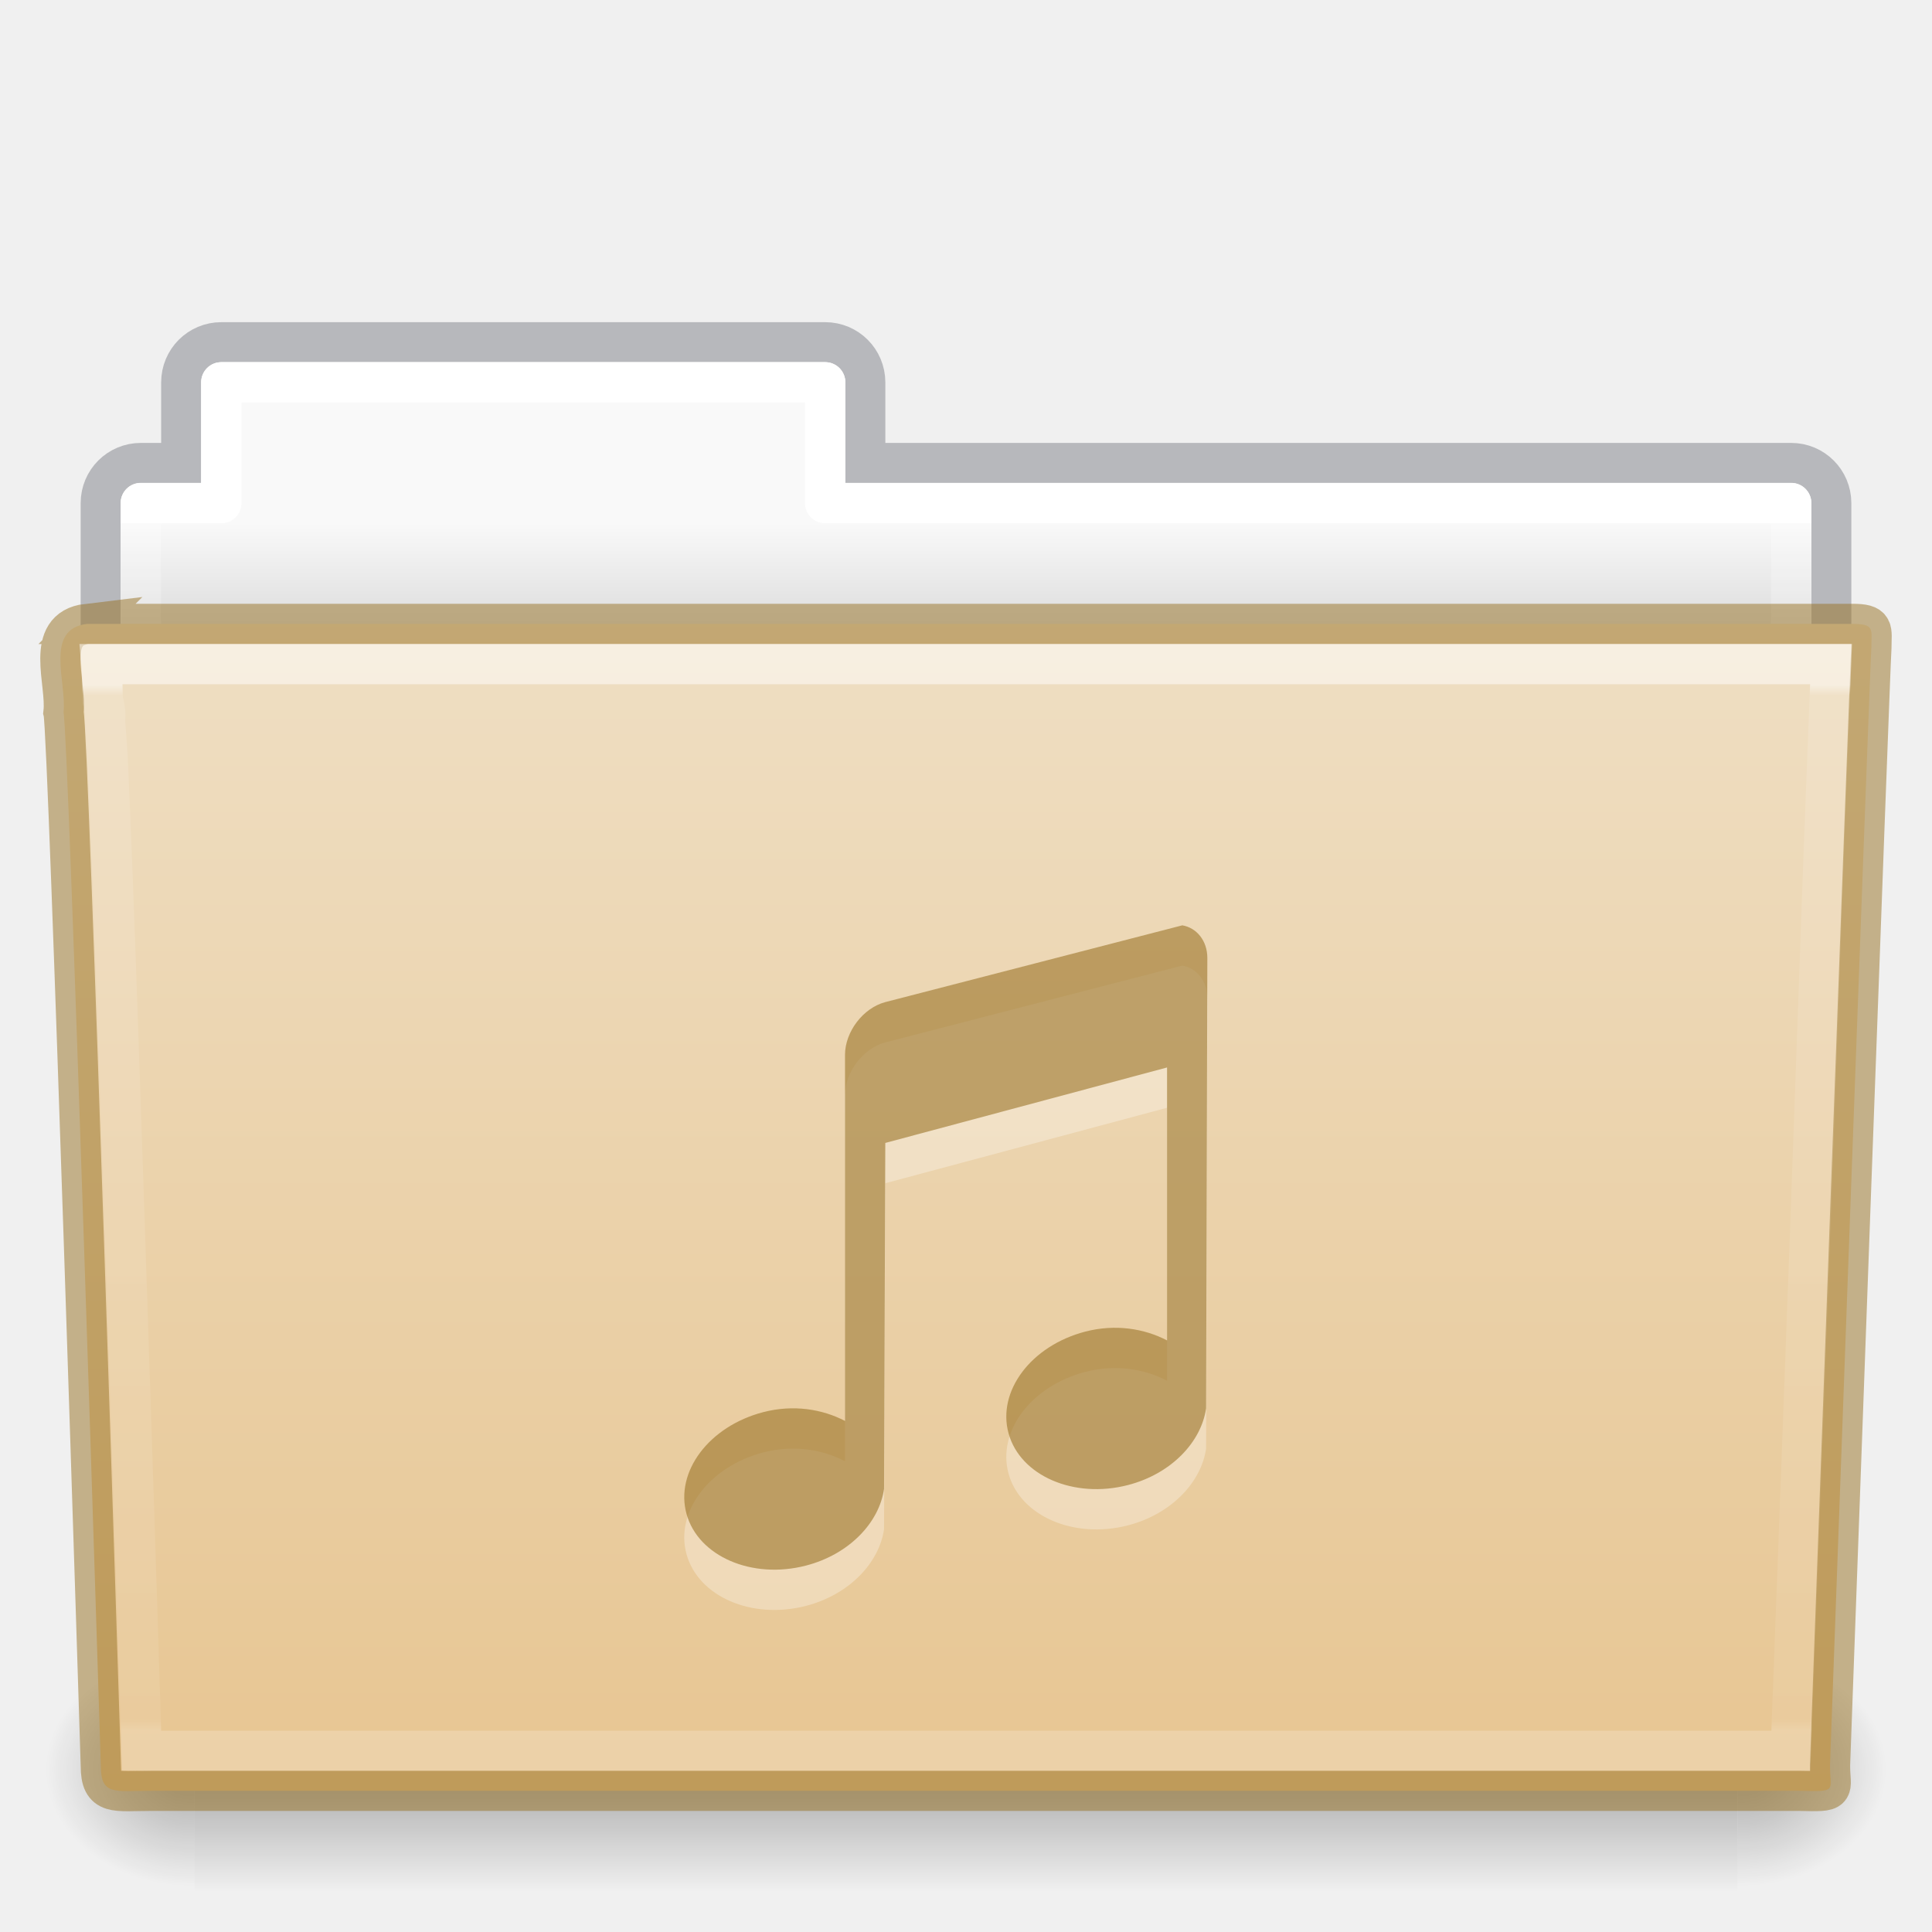
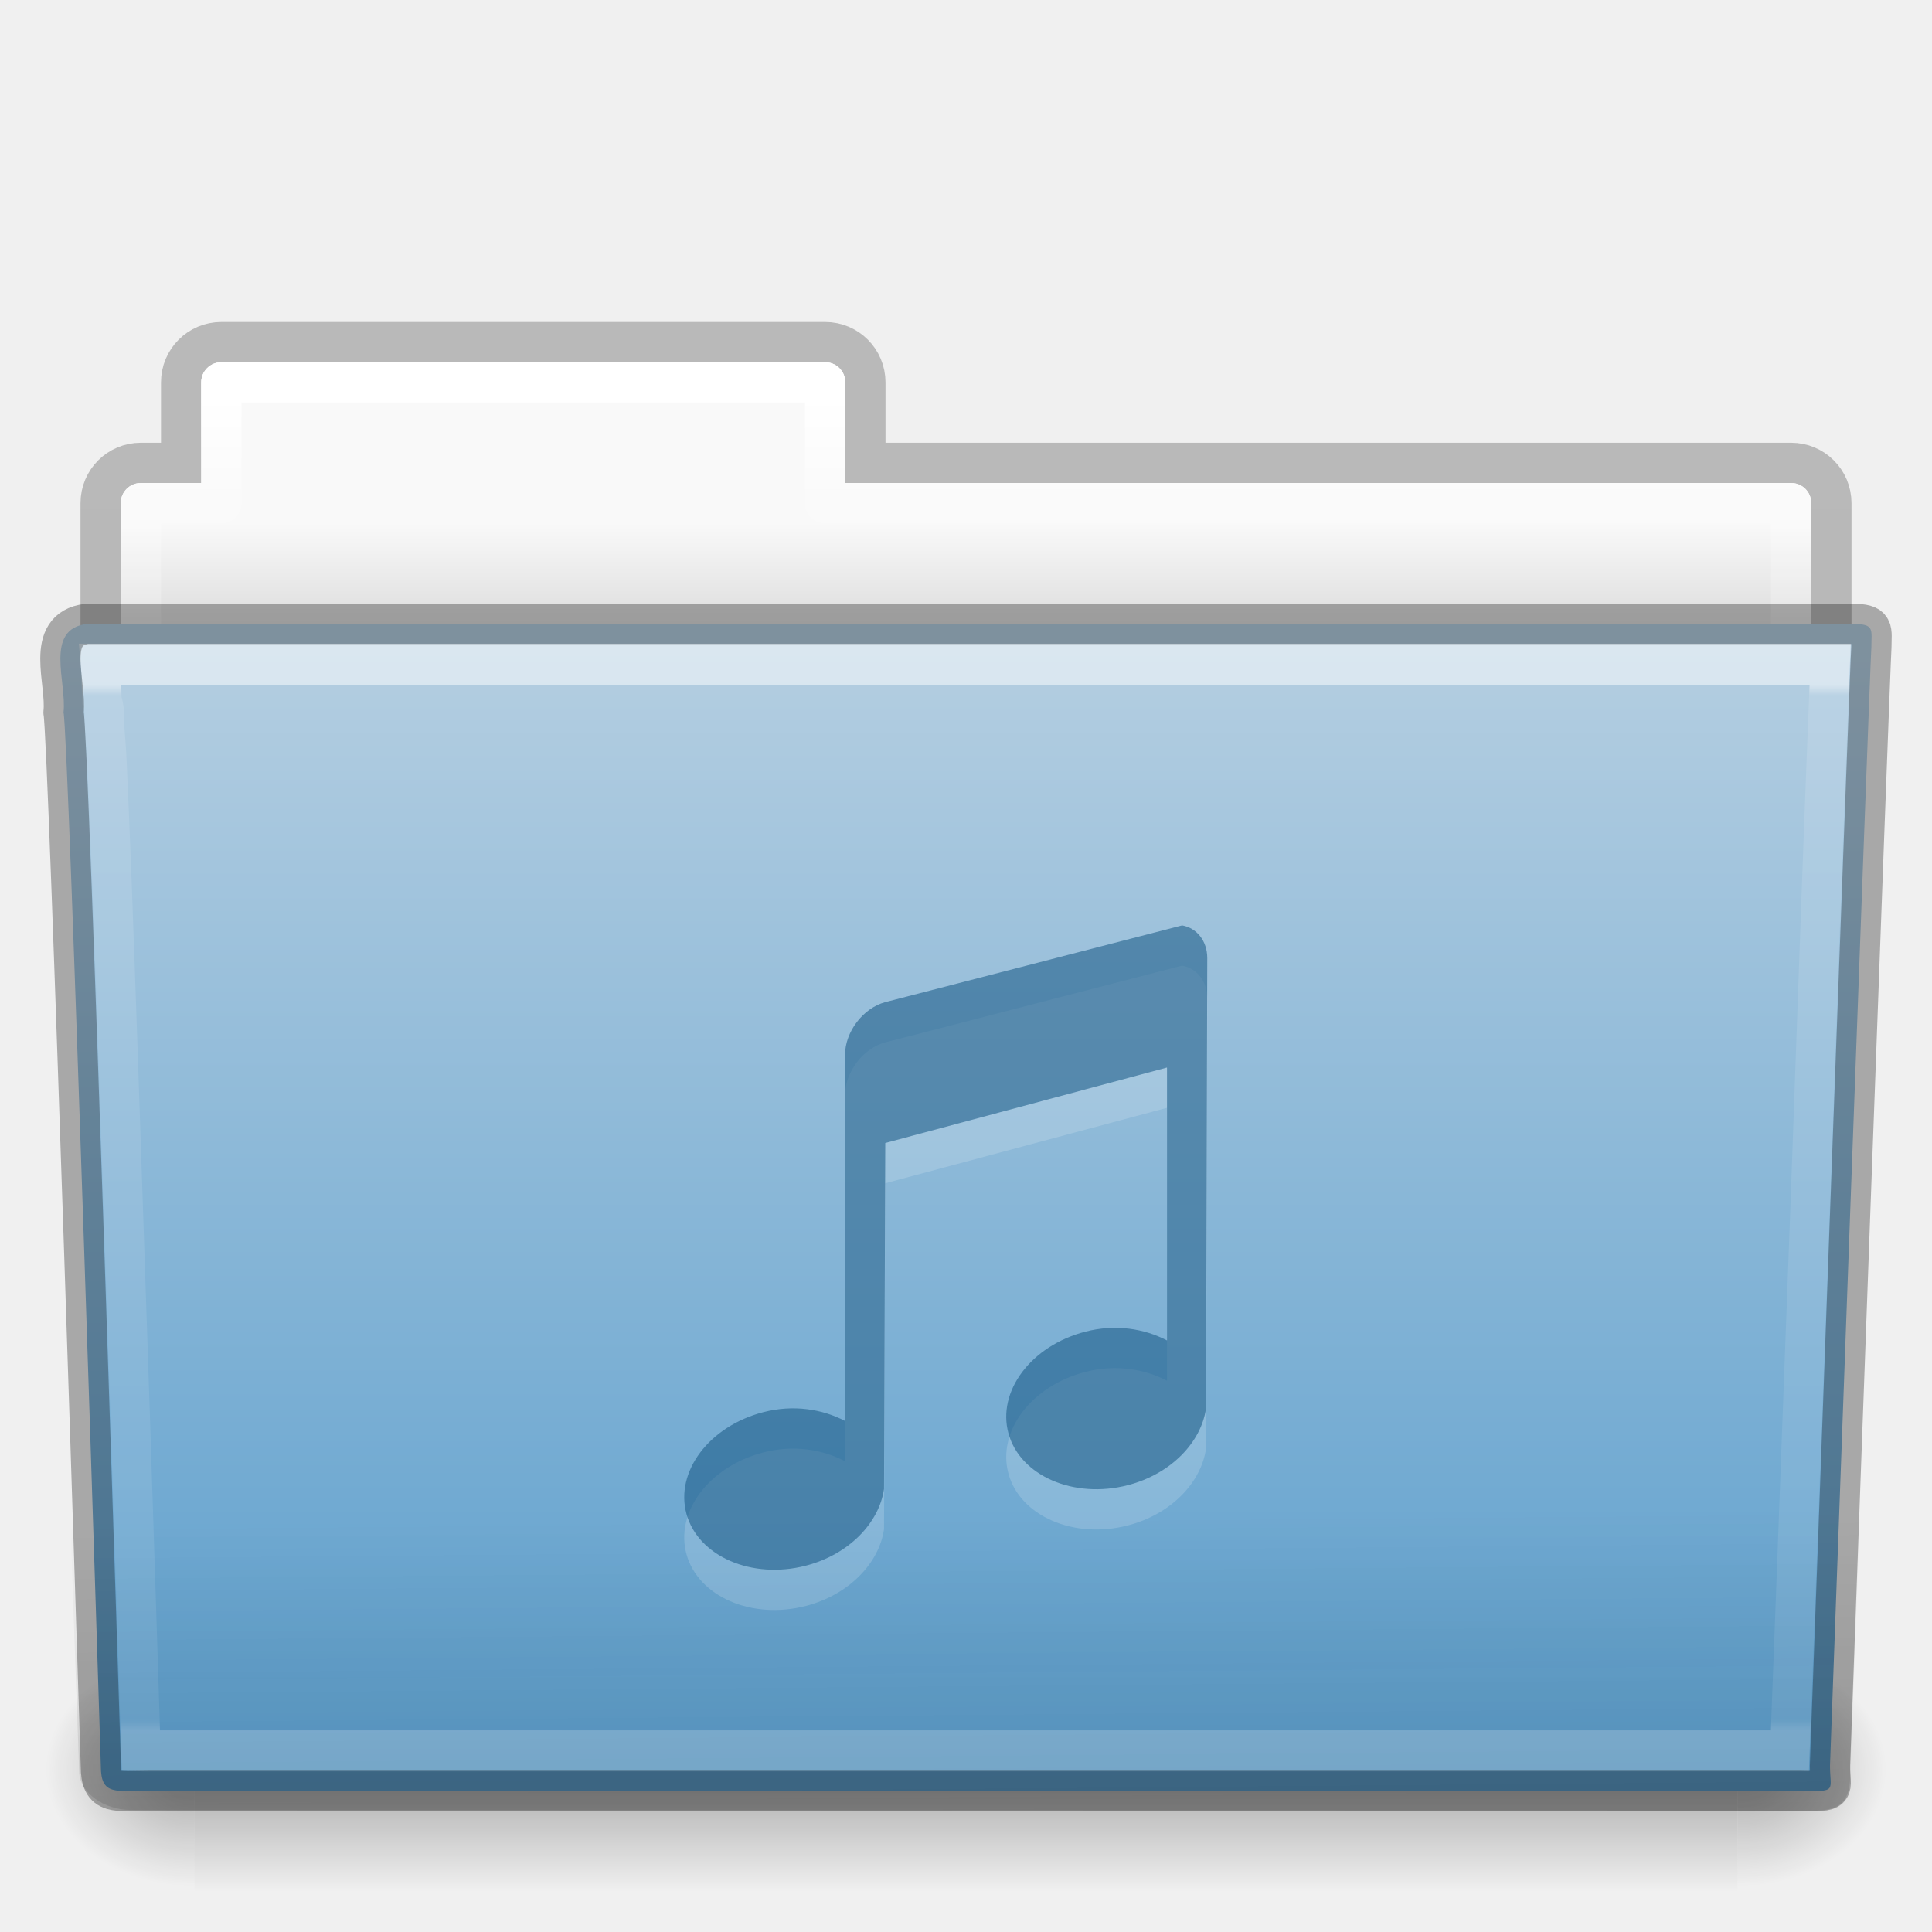
- <svg xmlns="http://www.w3.org/2000/svg" xmlns:xlink="http://www.w3.org/1999/xlink" version="1.1" width="48" height="48" id="svg18157">
-   <defs id="defs18159">
-     <linearGradient x1="42.471" y1="11.953" x2="42.471" y2="35.582" id="linearGradient12489" xlink:href="#linearGradient3454-2-5-0-3" gradientUnits="userSpaceOnUse" gradientTransform="matrix(0.8918903,0,0,1.098654,3.142773,3.887208)" />
-     <linearGradient id="linearGradient3454-2-5-0-3">
-       <stop id="stop3456-4-9-38-1" style="stop-color:#ffffff;stop-opacity:1" offset="0" />
-       <stop id="stop3458-39-80-3-5" style="stop-color:#ffffff;stop-opacity:0.235" offset="0.01" />
-       <stop id="stop3460-7-0-2-4" style="stop-color:#ffffff;stop-opacity:0.157" offset="0.99" />
-       <stop id="stop3462-0-9-8-7" style="stop-color:#ffffff;stop-opacity:0.392" offset="1" />
+ <svg xmlns="http://www.w3.org/2000/svg" xmlns:xlink="http://www.w3.org/1999/xlink" width="48px" height="48px" id="svg19516" version="1.1">
+   <defs id="defs19518">
+     <linearGradient xlink:href="#linearGradient3454-2-8-6-1-1-8" id="linearGradient3381-56-2-7-5-0-8" gradientUnits="userSpaceOnUse" gradientTransform="matrix(0.8918903,0,0,1.058028,3.120661,5.353602)" x1="42.471" y1="11.953" x2="42.471" y2="35.582" />
+     <linearGradient id="linearGradient3454-2-8-6-1-1-8">
+       <stop offset="0" style="stop-color:#ffffff;stop-opacity:1" id="stop3456-4-7-9-4-0-3" />
+       <stop offset="0.01" style="stop-color:#ffffff;stop-opacity:0.235" id="stop3458-39-0-8-61-3-8" />
+       <stop offset="0.99" style="stop-color:#ffffff;stop-opacity:0.157" id="stop3460-7-5-4-1-6-6" />
+       <stop offset="1" style="stop-color:#ffffff;stop-opacity:0.392" id="stop3462-0-5-6-6-2-1" />
    </linearGradient>
-     <radialGradient cx="605.714" cy="486.648" r="117.143" fx="605.714" fy="486.648" id="radialGradient12475" xlink:href="#linearGradient5060-820-91-9-0" gradientUnits="userSpaceOnUse" gradientTransform="matrix(-0.03079083,0,0,0.02470588,23.38975,31.94164)" />
-     <linearGradient id="linearGradient5060-820-91-9-0">
-       <stop id="stop2681-778-5-1" style="stop-color:#000000;stop-opacity:1" offset="0" />
-       <stop id="stop2683-2-86-2" style="stop-color:#000000;stop-opacity:0" offset="1" />
+     <linearGradient xlink:href="#linearGradient6129-963-697-142-998-580-273-0-8-4-9-0" id="linearGradient3072-0-3-0-7-4" gradientUnits="userSpaceOnUse" gradientTransform="matrix(1.144692,0,0,0.9977536,-3.466138,1.09884)" x1="22.935" y1="49.629" x2="22.809" y2="36.658" />
+     <linearGradient id="linearGradient6129-963-697-142-998-580-273-0-8-4-9-0">
+       <stop id="stop2661-3-02-4-8-0" style="stop-color:#0a0a0a;stop-opacity:0.498" offset="0" />
+       <stop id="stop2663-2-8-06-2-4" style="stop-color:#0a0a0a;stop-opacity:0" offset="1" />
    </linearGradient>
-     <radialGradient cx="605.714" cy="486.648" r="117.143" fx="605.714" fy="486.648" id="radialGradient12471" xlink:href="#linearGradient5060-179-37-4-0" gradientUnits="userSpaceOnUse" gradientTransform="matrix(0.03079083,0,0,0.02470588,24.61025,31.94164)" />
-     <linearGradient id="linearGradient5060-179-37-4-0">
-       <stop id="stop2675-91-9-2" style="stop-color:#000000;stop-opacity:1" offset="0" />
-       <stop id="stop2677-09-0-9" style="stop-color:#000000;stop-opacity:0" offset="1" />
+     <linearGradient xlink:href="#linearGradient4632-0-6-4" id="linearGradient4638-4-6-8-9-9" x1="35.793" y1="17.118" x2="35.793" y2="43.761" gradientUnits="userSpaceOnUse" gradientTransform="matrix(1,0,0,1.035714,2.0849371e-6,-1.58909)" />
+     <linearGradient id="linearGradient4632-0-6-4">
+       <stop style="stop-color:#b4cee1;stop-opacity:1;" offset="0" id="stop4634-4-4-7" />
+       <stop style="stop-color:#5d9fcd;stop-opacity:1;" offset="1" id="stop4636-3-1-5" />
    </linearGradient>
-     <linearGradient x1="302.857" y1="366.648" x2="302.857" y2="609.505" id="linearGradient12467" xlink:href="#linearGradient5048-585-73-1-5" gradientUnits="userSpaceOnUse" gradientTransform="matrix(0.07938856,0,0,0.02470588,-4.693288,31.94164)" />
-     <linearGradient id="linearGradient5048-585-73-1-5">
-       <stop id="stop2667-99-4-6" style="stop-color:#000000;stop-opacity:0" offset="0" />
-       <stop id="stop2669-5-9-4" style="stop-color:#000000;stop-opacity:1" offset="0.5" />
-       <stop id="stop2671-56-4-2" style="stop-color:#000000;stop-opacity:0" offset="1" />
+     <radialGradient xlink:href="#linearGradient5060-820-9-0-7-1-7" id="radialGradient3080-2-3-9-9-8" gradientUnits="userSpaceOnUse" gradientTransform="matrix(-0.03079083,0,0,0.02470588,23.38975,31.94164)" cx="605.714" cy="486.648" fx="605.714" fy="486.648" r="117.143" />
+     <linearGradient id="linearGradient5060-820-9-0-7-1-7">
+       <stop id="stop2681-5-4-3-6-3" style="stop-color:#000000;stop-opacity:1" offset="0" />
+       <stop id="stop2683-8-6-9-4-6" style="stop-color:#000000;stop-opacity:0" offset="1" />
    </linearGradient>
-     <linearGradient x1="21.37" y1="7.227" x2="21.37" y2="34.143" id="linearGradient12463" xlink:href="#linearGradient4507-0-4-7" gradientUnits="userSpaceOnUse" gradientTransform="matrix(0.8918903,0,0,1.058028,3.120662,5.3536)" />
-     <linearGradient id="linearGradient4507-0-4-7">
-       <stop id="stop4509-35-6-1" style="stop-color:#ffffff;stop-opacity:1" offset="0" />
-       <stop id="stop4511-46-3-8" style="stop-color:#ffffff;stop-opacity:0.235" offset="0" />
-       <stop id="stop4513-15-5-9" style="stop-color:#ffffff;stop-opacity:0.157" offset="0.99" />
-       <stop id="stop4515-1-1-8" style="stop-color:#ffffff;stop-opacity:0.392" offset="1" />
+     <radialGradient xlink:href="#linearGradient5060-179-2-0-3-6-2" id="radialGradient3083-4-5-6-4-5" gradientUnits="userSpaceOnUse" gradientTransform="matrix(0.03079083,0,0,0.02470588,24.61025,31.94164)" cx="605.714" cy="486.648" fx="605.714" fy="486.648" r="117.143" />
+     <linearGradient id="linearGradient5060-179-2-0-3-6-2">
+       <stop id="stop2675-9-9-4-1-4" style="stop-color:#000000;stop-opacity:1" offset="0" />
+       <stop id="stop2677-1-7-2-6-1" style="stop-color:#000000;stop-opacity:0" offset="1" />
    </linearGradient>
-     <linearGradient x1="62.989" y1="13" x2="62.989" y2="16" id="linearGradient12459" xlink:href="#linearGradient4646-7-4-3" gradientUnits="userSpaceOnUse" gradientTransform="translate(-50.9409)" />
-     <linearGradient id="linearGradient4646-7-4-3">
-       <stop id="stop4648-8-0-3" style="stop-color:#f9f9f9;stop-opacity:1" offset="0" />
-       <stop id="stop4650-1-7-3" style="stop-color:#d8d8d8;stop-opacity:1" offset="1" />
+     <linearGradient xlink:href="#linearGradient5048-585-4-0-56-2-5" id="linearGradient3086-4-4-0-5-5" gradientUnits="userSpaceOnUse" gradientTransform="matrix(0.07938856,0,0,0.02470588,-4.693288,31.94164)" x1="302.857" y1="366.648" x2="302.857" y2="609.505" />
+     <linearGradient id="linearGradient5048-585-4-0-56-2-5">
+       <stop id="stop2667-5-0-7-4-7" style="stop-color:#000000;stop-opacity:0" offset="0" />
+       <stop id="stop2669-4-1-8-0-6" style="stop-color:#000000;stop-opacity:1" offset="0.5" />
+       <stop id="stop2671-2-6-3-2-0" style="stop-color:#000000;stop-opacity:0" offset="1" />
    </linearGradient>
-     <linearGradient id="linearGradient4632-0-6-4-4-4">
-       <stop id="stop4634-4-4-7-4" style="stop-color:#efdfc4;stop-opacity:1" offset="0" />
-       <stop id="stop4636-3-1-5-9" style="stop-color:#e7c591;stop-opacity:1" offset="1" />
+     <linearGradient xlink:href="#linearGradient4507-9-2-2-3-6" id="linearGradient3381-5-5-29-4-6-5" gradientUnits="userSpaceOnUse" gradientTransform="matrix(0.8918903,0,0,1.058028,3.120662,5.3536)" x1="21.37" y1="4.248" x2="21.37" y2="34.143" />
+     <linearGradient id="linearGradient4507-9-2-2-3-6">
+       <stop id="stop4509-9-8-4-2-3" style="stop-color:#ffffff;stop-opacity:1" offset="0" />
+       <stop id="stop4511-7-50-2-1-3" style="stop-color:#ffffff;stop-opacity:0.235" offset="0.074" />
+       <stop id="stop4513-2-0-2-9-2" style="stop-color:#ffffff;stop-opacity:0.157" offset="0.99" />
+       <stop id="stop4515-3-9-8-6-6" style="stop-color:#ffffff;stop-opacity:0.392" offset="1" />
    </linearGradient>
-     <linearGradient xlink:href="#linearGradient4632-0-6-4-4-4" id="linearGradient997" gradientUnits="userSpaceOnUse" gradientTransform="matrix(0.5041322,0,0,0.4933339,3.097875,-11.03351)" x1="45.429" y1="52.771" x2="45.429" y2="113.494" />
+     <linearGradient xlink:href="#linearGradient4646-6-91-5-0-5" id="linearGradient3089-5-2-9-8-6-8-0" gradientUnits="userSpaceOnUse" gradientTransform="translate(-50.9409,-2.3841858e-7)" x1="62.989" y1="13" x2="62.989" y2="16" />
+     <linearGradient id="linearGradient4646-6-91-5-0-5">
+       <stop offset="0" style="stop-color:#f9f9f9;stop-opacity:1" id="stop4648-2-4-6-6-8" />
+       <stop offset="1" style="stop-color:#d8d8d8;stop-opacity:1" id="stop4650-3-8-5-3-4" />
+     </linearGradient>
+     <linearGradient id="linearGradient3104-8-8-97-4-6-2-0-1-4-0">
+       <stop offset="0" style="stop-color:#000000;stop-opacity:0.322" id="stop3106-5-4-3-5-0-1-61-9-2-7" />
+       <stop offset="1" style="stop-color:#000000;stop-opacity:0.278" id="stop3108-4-3-7-8-2-4-01-9-9-0" />
+     </linearGradient>
+     <linearGradient y2="3.634" x2="-51.786" y1="53.514" x1="-51.786" gradientTransform="matrix(0.8074983,0,0,0.833744,106.8767,-0.06984024)" gradientUnits="userSpaceOnUse" id="linearGradient19514" xlink:href="#linearGradient3104-8-8-97-4-6-2-0-1-4-0" />
  </defs>
-   <path style="color:#000000;display:inline;overflow:visible;visibility:visible;opacity:0.5;fill:none;stroke:#7e8087;stroke-width:0.992;stroke-linecap:square;stroke-linejoin:miter;stroke-miterlimit:4;stroke-dasharray:none;stroke-dashoffset:0;stroke-opacity:1;marker:none;enable-background:accumulate;font-variant-east_asian:normal;vector-effect:none;fill-opacity:1" id="rect4251-0-0-61" d="m 5.5,8.5 c -0.554,0 -1,0.446 -1,1 V 11.5 h -1 c -0.554,0 -1,0.446 -1,1 v 6 c 0,0.554 0.446,1 1,1 H 44.5 c 0.554,0 1,-0.446 1,-1 v -6 c 0,-0.554 -0.446,-1 -1,-1 h -23 V 9.5 c 0,-0.554 -0.446,-1 -1,-1 z" />
-   <path style="color:#000000;display:inline;overflow:visible;visibility:visible;fill:url(#linearGradient12459);fill-opacity:1;fill-rule:nonzero;stroke:none;stroke-width:1;marker:none;enable-background:accumulate" id="rect4251-3-2" d="m 5.5,9 c -0.277,0 -0.5,0.223 -0.5,0.5 V 12 h -1.5 c -0.277,0 -0.5,0.223 -0.5,0.5 v 6 c 0,0.277 0.223,0.5 0.5,0.5 H 44.5 c 0.277,0 0.5,-0.223 0.5,-0.5 v -6 c 0,-0.277 -0.223,-0.5 -0.5,-0.5 h -23.5 V 9.5 c 0,-0.277 -0.223,-0.5 -0.5,-0.5 z" />
-   <path style="color:#000000;display:inline;overflow:visible;visibility:visible;fill:none;stroke:url(#linearGradient12463);stroke-width:1;stroke-linecap:round;stroke-linejoin:round;stroke-miterlimit:4;stroke-dasharray:none;stroke-dashoffset:0;stroke-opacity:1;marker:none;enable-background:accumulate" id="rect4251-9-21-7" d="M 5.5,9.5 V 12.5 h -2 v 7 H 44.5 v -7 h -24 V 9.5 Z" />
-   <rect style="display:inline;overflow:visible;visibility:visible;opacity:0.3;fill:url(#linearGradient12467);fill-opacity:1;fill-rule:nonzero;stroke:none;stroke-width:1;marker:none" id="rect4173-8-8" y="41" x="4.833" height="6" width="38.333" />
-   <path style="display:inline;overflow:visible;visibility:visible;opacity:0.3;fill:url(#radialGradient12471);fill-opacity:1;fill-rule:nonzero;stroke:none;stroke-width:1;marker:none" id="path5058-9-0" d="m 43.167,41 c 0,0 0,6 0,6 1.586,0.011 3.833,-1.344 3.833,-3 0,-1.656 -1.769,-2.999 -3.833,-2.999 z" />
-   <path style="display:inline;overflow:visible;visibility:visible;opacity:0.3;fill:url(#radialGradient12475);fill-opacity:1;fill-rule:nonzero;stroke:none;stroke-width:1;marker:none" id="path5018-6-6" d="m 4.833,41 c 0,0 0,6 0,6 -1.586,0.011 -3.833,-1.344 -3.833,-3 0,-1.656 1.769,-2.999 3.833,-2.999 z" />
-   <path style="fill:url(#linearGradient997);fill-opacity:1;stroke:#987124;font-variant-east_asian:normal;opacity:1;vector-effect:none;stroke-width:1;stroke-linecap:butt;stroke-linejoin:miter;stroke-miterlimit:4;stroke-dasharray:none;stroke-dashoffset:0;stroke-opacity:0.498;marker:none" id="path3388-7-1" d="m 2.163,15.5 c -1.072,0.128 -0.5,1.454 -0.585,2.2 0.124,0.482 0.927,26.176 0.927,26.176 0,0.741 0.352,0.616 1.243,0.616 13.189,0 27.773,0 40.961,0 0.96,0.023 0.757,0.012 0.757,-0.627 0,0 0.993,-27.354 1.028,-27.781 0,-0.449 0.09,-0.583 -0.473,-0.583 -14.084,0 -29.775,0 -43.859,0 z" />
-   <path style="color:#000000;display:inline;overflow:visible;visibility:visible;opacity:0.5;fill:none;stroke:url(#linearGradient12489);stroke-width:1;stroke-linecap:round;stroke-linejoin:miter;stroke-miterlimit:4;stroke-dasharray:none;stroke-dashoffset:0;stroke-opacity:1;marker:none;enable-background:accumulate" id="path4587-3-5" d="m 2.522,16.5 c 0.017,0.183 0.022,0.538 0.031,0.909 0.023,0.09 0.026,0.062 0.031,0.097 0.011,0.069 0.027,0.144 0.031,0.195 0.006,0.078 -0.007,0.18 0,0.292 0.013,0.225 0.045,0.53 0.062,0.909 0.034,0.756 0.078,1.774 0.125,3.018 0.094,2.487 0.203,5.769 0.312,9.021 0.212,6.309 0.395,12.188 0.406,12.558 0.123,0.004 0.071,0 0.25,0 H 44.491 c 0.012,-0.341 0.253,-6.673 0.5,-13.402 0.127,-3.454 0.245,-6.942 0.344,-9.573 0.049,-1.315 0.094,-2.421 0.125,-3.213 0.013,-0.341 0.022,-0.595 0.031,-0.811 z" />
-   <path style="color:#000000;display:inline;overflow:visible;visibility:visible;fill:#ffffff;fill-opacity:1;fill-rule:nonzero;stroke:none;stroke-width:1.7;marker:none;enable-background:accumulate;font-variant-east_asian:normal;opacity:0.3;vector-effect:none;stroke-linecap:butt;stroke-linejoin:miter;stroke-miterlimit:4;stroke-dasharray:none;stroke-dashoffset:0;stroke-opacity:1" id="rect2996-1-2" d="m 29.369,23.992 -7.375,1.906 c -0.554,0.148 -1,0.739 -1,1.312 v 9.094 c -0.562,-0.294 -1.283,-0.413 -2.031,-0.219 -1.35,0.351 -2.196,1.484 -1.906,2.531 0.289,1.047 1.619,1.632 2.969,1.281 1.077,-0.28 1.819,-1.071 1.938,-1.906 l 0.031,-8.594 7,-1.875 v 6.781 c -0.562,-0.294 -1.283,-0.413 -2.031,-0.219 -1.35,0.351 -2.196,1.484 -1.906,2.531 0.289,1.047 1.619,1.632 2.969,1.281 1.077,-0.28 1.819,-1.071 1.938,-1.906 l 0.031,-11.188 c 0,-0.43 -0.266,-0.752 -0.625,-0.812 z" />
-   <path style="color:#000000;display:inline;overflow:visible;visibility:visible;fill:#987124;fill-opacity:0.971;fill-rule:nonzero;stroke:none;stroke-width:1;marker:none;enable-background:accumulate;font-variant-east_asian:normal;opacity:0.6;vector-effect:none;stroke-linecap:butt;stroke-linejoin:miter;stroke-miterlimit:4;stroke-dasharray:none;stroke-dashoffset:0;stroke-opacity:0.498" id="rect2996-4" d="m 29.369,22.991 -7.375,1.906 c -0.554,0.148 -1,0.739 -1,1.312 v 9.094 c -0.562,-0.294 -1.283,-0.413 -2.031,-0.219 -1.35,0.351 -2.196,1.484 -1.906,2.531 0.289,1.047 1.619,1.632 2.969,1.281 1.077,-0.28 1.819,-1.071 1.938,-1.906 l 0.031,-8.594 7,-1.875 v 6.781 c -0.562,-0.294 -1.283,-0.413 -2.031,-0.219 -1.35,0.351 -2.196,1.484 -1.906,2.531 0.289,1.047 1.619,1.632 2.969,1.281 1.077,-0.28 1.819,-1.071 1.938,-1.906 l 0.031,-11.188 c 0,-0.43 -0.266,-0.752 -0.625,-0.812 z" />
+   <g id="layer1">
+     <path style="opacity:0.8;color:#000000;fill:none;stroke:url(#linearGradient19514);stroke-width:1;stroke-linecap:butt;stroke-linejoin:miter;stroke-miterlimit:4;stroke-opacity:1;stroke-dasharray:none;stroke-dashoffset:0;marker:none;visibility:visible;display:inline;overflow:visible;enable-background:accumulate" d="m 5.5,8.5 c -0.554,0 -1,0.446 -1,1 l 0,2 -1,0 c -0.554,0 -1,0.446 -1,1 l 0,6 c 0,0.554 0.446,1 1,1 l 41,0 c 0.554,0 1,-0.446 1,-1 l 0,-6 c 0,-0.554 -0.446,-1 -1,-1 l -23,0 0,-2 c 0,-0.554 -0.446,-1 -1,-1 l -15,0 z" id="rect4251-0-0-1-1-9-5" />
+     <path style="color:#000000;fill:url(#linearGradient3089-5-2-9-8-6-8-0);fill-opacity:1;fill-rule:nonzero;stroke:none;stroke-width:1;marker:none;visibility:visible;display:inline;overflow:visible;enable-background:accumulate" d="m 5.5,9 c -0.277,0 -0.5,0.223 -0.5,0.5 l 0,2.5 -1.5,0 c -0.277,0 -0.5,0.223 -0.5,0.5 l 0,6 c 0,0.277 0.223,0.5 0.5,0.5 l 41,0 c 0.277,0 0.5,-0.223 0.5,-0.5 l 0,-6 c 0,-0.277 -0.223,-0.5 -0.5,-0.5 l -23.5,0 0,-2.5 c 0,-0.277 -0.223,-0.5 -0.5,-0.5 l -15,0 z" id="rect4251-4-7-62-4-4" />
+     <path style="color:#000000;fill:none;stroke:url(#linearGradient3381-5-5-29-4-6-5);stroke-width:1;stroke-linecap:round;stroke-linejoin:round;stroke-miterlimit:4;stroke-opacity:1;stroke-dasharray:none;stroke-dashoffset:0;marker:none;visibility:visible;display:inline;overflow:visible;enable-background:accumulate" d="m 5.5,9.5 0,3 -2,0 0,7 41,0 0,-7 -24,0 0,-3 -15,0 z" id="rect4251-9-9-0-05-2-0" />
+     <rect style="opacity:0.3;fill:url(#linearGradient3086-4-4-0-5-5);fill-opacity:1;fill-rule:nonzero;stroke:none;stroke-width:1;marker:none;visibility:visible;display:inline;overflow:visible" id="rect4173-6-7-7-3-5" y="41" x="4.833" height="6" width="38.333" />
+     <path style="opacity:0.3;fill:url(#radialGradient3083-4-5-6-4-5);fill-opacity:1;fill-rule:nonzero;stroke:none;stroke-width:1;marker:none;visibility:visible;display:inline;overflow:visible" id="path5058-7-9-1-3-0" d="m 43.167,41 c 0,0 0,6 0,6 1.586,0.011 3.833,-1.344 3.833,-3 0,-1.656 -1.77,-2.999 -3.833,-2.999 z" />
+     <path style="opacity:0.3;fill:url(#radialGradient3080-2-3-9-9-8);fill-opacity:1;fill-rule:nonzero;stroke:none;stroke-width:1;marker:none;visibility:visible;display:inline;overflow:visible" id="path5018-8-1-1-6-9" d="m 4.833,41 c 0,0 0,6 0,6 -1.586,0.011 -3.833,-1.344 -3.833,-3 0,-1.656 1.769,-2.999 3.833,-2.999 z" />
+     <path style="fill:url(#linearGradient4638-4-6-8-9-9);fill-opacity:1;stroke:none" id="path3388-1-43-0-7-6" d="m 2.163,15.5 c -1.072,0.128 -0.5,1.454 -0.585,2.2 0.124,0.482 0.927,26.176 0.927,26.176 0,0.741 0.352,0.616 1.243,0.616 13.189,0 27.773,0 40.961,0 0.96,0.023 0.757,0.012 0.757,-0.627 0,0 0.993,-27.354 1.028,-27.781 0,-0.449 0.09,-0.583 -0.473,-0.583 -14.084,0 -29.775,0 -43.859,0 z" />
+     <path style="opacity:0.4;fill:url(#linearGradient3072-0-3-0-7-4);fill-opacity:1;stroke:none" id="path6127-7-1-6-4-8" d="m 2.058,16.065 43.896,4e-4 c 0.634,0 1.045,0.445 1.045,0.997 l -1.032,26.96 c 0.015,0.699 -0.209,0.977 -0.946,0.962 L 3.241,44.968 c -0.634,0 -1.274,-0.413 -1.274,-0.966 L 1.013,17.063 c 0,-0.553 0.411,-0.998 1.045,-0.998 z" />
+     <path style="opacity:0.5;color:#000000;fill:none;stroke:url(#linearGradient3381-56-2-7-5-0-8);stroke-width:0.981;stroke-linecap:round;stroke-linejoin:miter;stroke-miterlimit:4;stroke-opacity:1;stroke-dasharray:none;stroke-dashoffset:0;marker:none;visibility:visible;display:inline;overflow:visible;enable-background:accumulate" id="path4587-4-6-3-0-1" d="m 2.5,17.5 c 0.017,0.176 0.022,0.518 0.031,0.875 0.023,0.086 0.026,0.059 0.031,0.094 0.011,0.067 0.027,0.138 0.031,0.188 0.006,0.075 -0.007,0.173 0,0.281 0.013,0.216 0.045,0.511 0.062,0.875 0.034,0.728 0.078,1.709 0.125,2.906 0.094,2.395 0.203,5.556 0.312,8.688 C 3.306,37.482 3.488,43.144 3.5,43.5 c 0.123,0.004 0.071,0 0.25,0 l 40.719,0 c 0.012,-0.329 0.253,-6.427 0.5,-12.906 0.127,-3.326 0.245,-6.685 0.344,-9.219 0.049,-1.267 0.094,-2.332 0.125,-3.094 0.013,-0.329 0.022,-0.573 0.031,-0.781 L 2.5,17.5 z" transform="matrix(1,0,0,1.038398,2.0849371e-6,-1.67036)" />
+     <g style="opacity:0.3;color:#000000;fill:#ffffff;fill-opacity:0.552;fill-rule:nonzero;stroke:none;stroke-width:1.7;marker:none;visibility:visible;display:inline;overflow:visible;enable-background:accumulate" id="layer1-9-7-1" transform="translate(15.99419,23.99179)">
+       <path style="color:#000000;fill:#ffffff;fill-opacity:0.552;fill-rule:nonzero;stroke:none;stroke-width:1.7;marker:none;visibility:visible;display:inline;overflow:visible;enable-background:accumulate" id="rect2996-1-2" d="M 13.375,0 6,1.906 C 5.446,2.055 5,2.645 5,3.219 L 5,12.312 C 4.438,12.018 3.717,11.899 2.969,12.094 1.619,12.444 0.773,13.578 1.062,14.625 1.352,15.672 2.681,16.257 4.031,15.906 5.108,15.626 5.85,14.835 5.969,14 L 6,5.406 l 7,-1.875 0,6.781 C 12.438,10.018 11.717,9.899 10.969,10.094 9.619,10.444 8.773,11.578 9.062,12.625 c 0.289,1.047 1.619,1.632 2.969,1.281 C 13.108,13.626 13.85,12.835 13.969,12 L 14,0.812 C 14,0.382 13.734,0.061 13.375,0 z" />
+     </g>
+     <g style="color:#000000;fill:#175785;fill-opacity:0.552;fill-rule:nonzero;stroke:none;stroke-width:1.7;marker:none;visibility:visible;display:inline;overflow:visible;enable-background:accumulate" id="layer1-9-4" transform="translate(15.99419,22.99141)">
+       <path style="color:#000000;fill:#175785;fill-opacity:0.552;fill-rule:nonzero;stroke:none;stroke-width:1.7;marker:none;visibility:visible;display:inline;overflow:visible;enable-background:accumulate" id="rect2996-4" d="M 13.375,0 6,1.906 C 5.446,2.055 5,2.645 5,3.219 L 5,12.312 C 4.438,12.018 3.717,11.899 2.969,12.094 1.619,12.444 0.773,13.578 1.062,14.625 1.352,15.672 2.681,16.257 4.031,15.906 5.108,15.626 5.85,14.835 5.969,14 L 6,5.406 l 7,-1.875 0,6.781 C 12.438,10.018 11.717,9.899 10.969,10.094 9.619,10.444 8.773,11.578 9.062,12.625 c 0.289,1.047 1.619,1.632 2.969,1.281 C 13.108,13.626 13.85,12.835 13.969,12 L 14,0.812 C 14,0.382 13.734,0.061 13.375,0 z" />
+     </g>
+     <path style="opacity:0.3;fill:none;stroke:#000000;stroke-width:1;stroke-linecap:round;stroke-linejoin:round;stroke-miterlimit:4;stroke-opacity:1;stroke-dashoffset:0" id="path3388-1-43-0-7-6-3" d="m 2.163,15.5 c -1.072,0.128 -0.5,1.454 -0.585,2.2 0.124,0.482 0.927,26.176 0.927,26.176 0,0.741 0.352,0.616 1.243,0.616 13.189,0 27.773,0 40.961,0 0.96,0.023 0.757,0.012 0.757,-0.627 0,0 0.993,-27.354 1.028,-27.781 0,-0.449 0.09,-0.583 -0.473,-0.583 -14.084,0 -29.775,0 -43.859,0 z" />
+   </g>
</svg>
